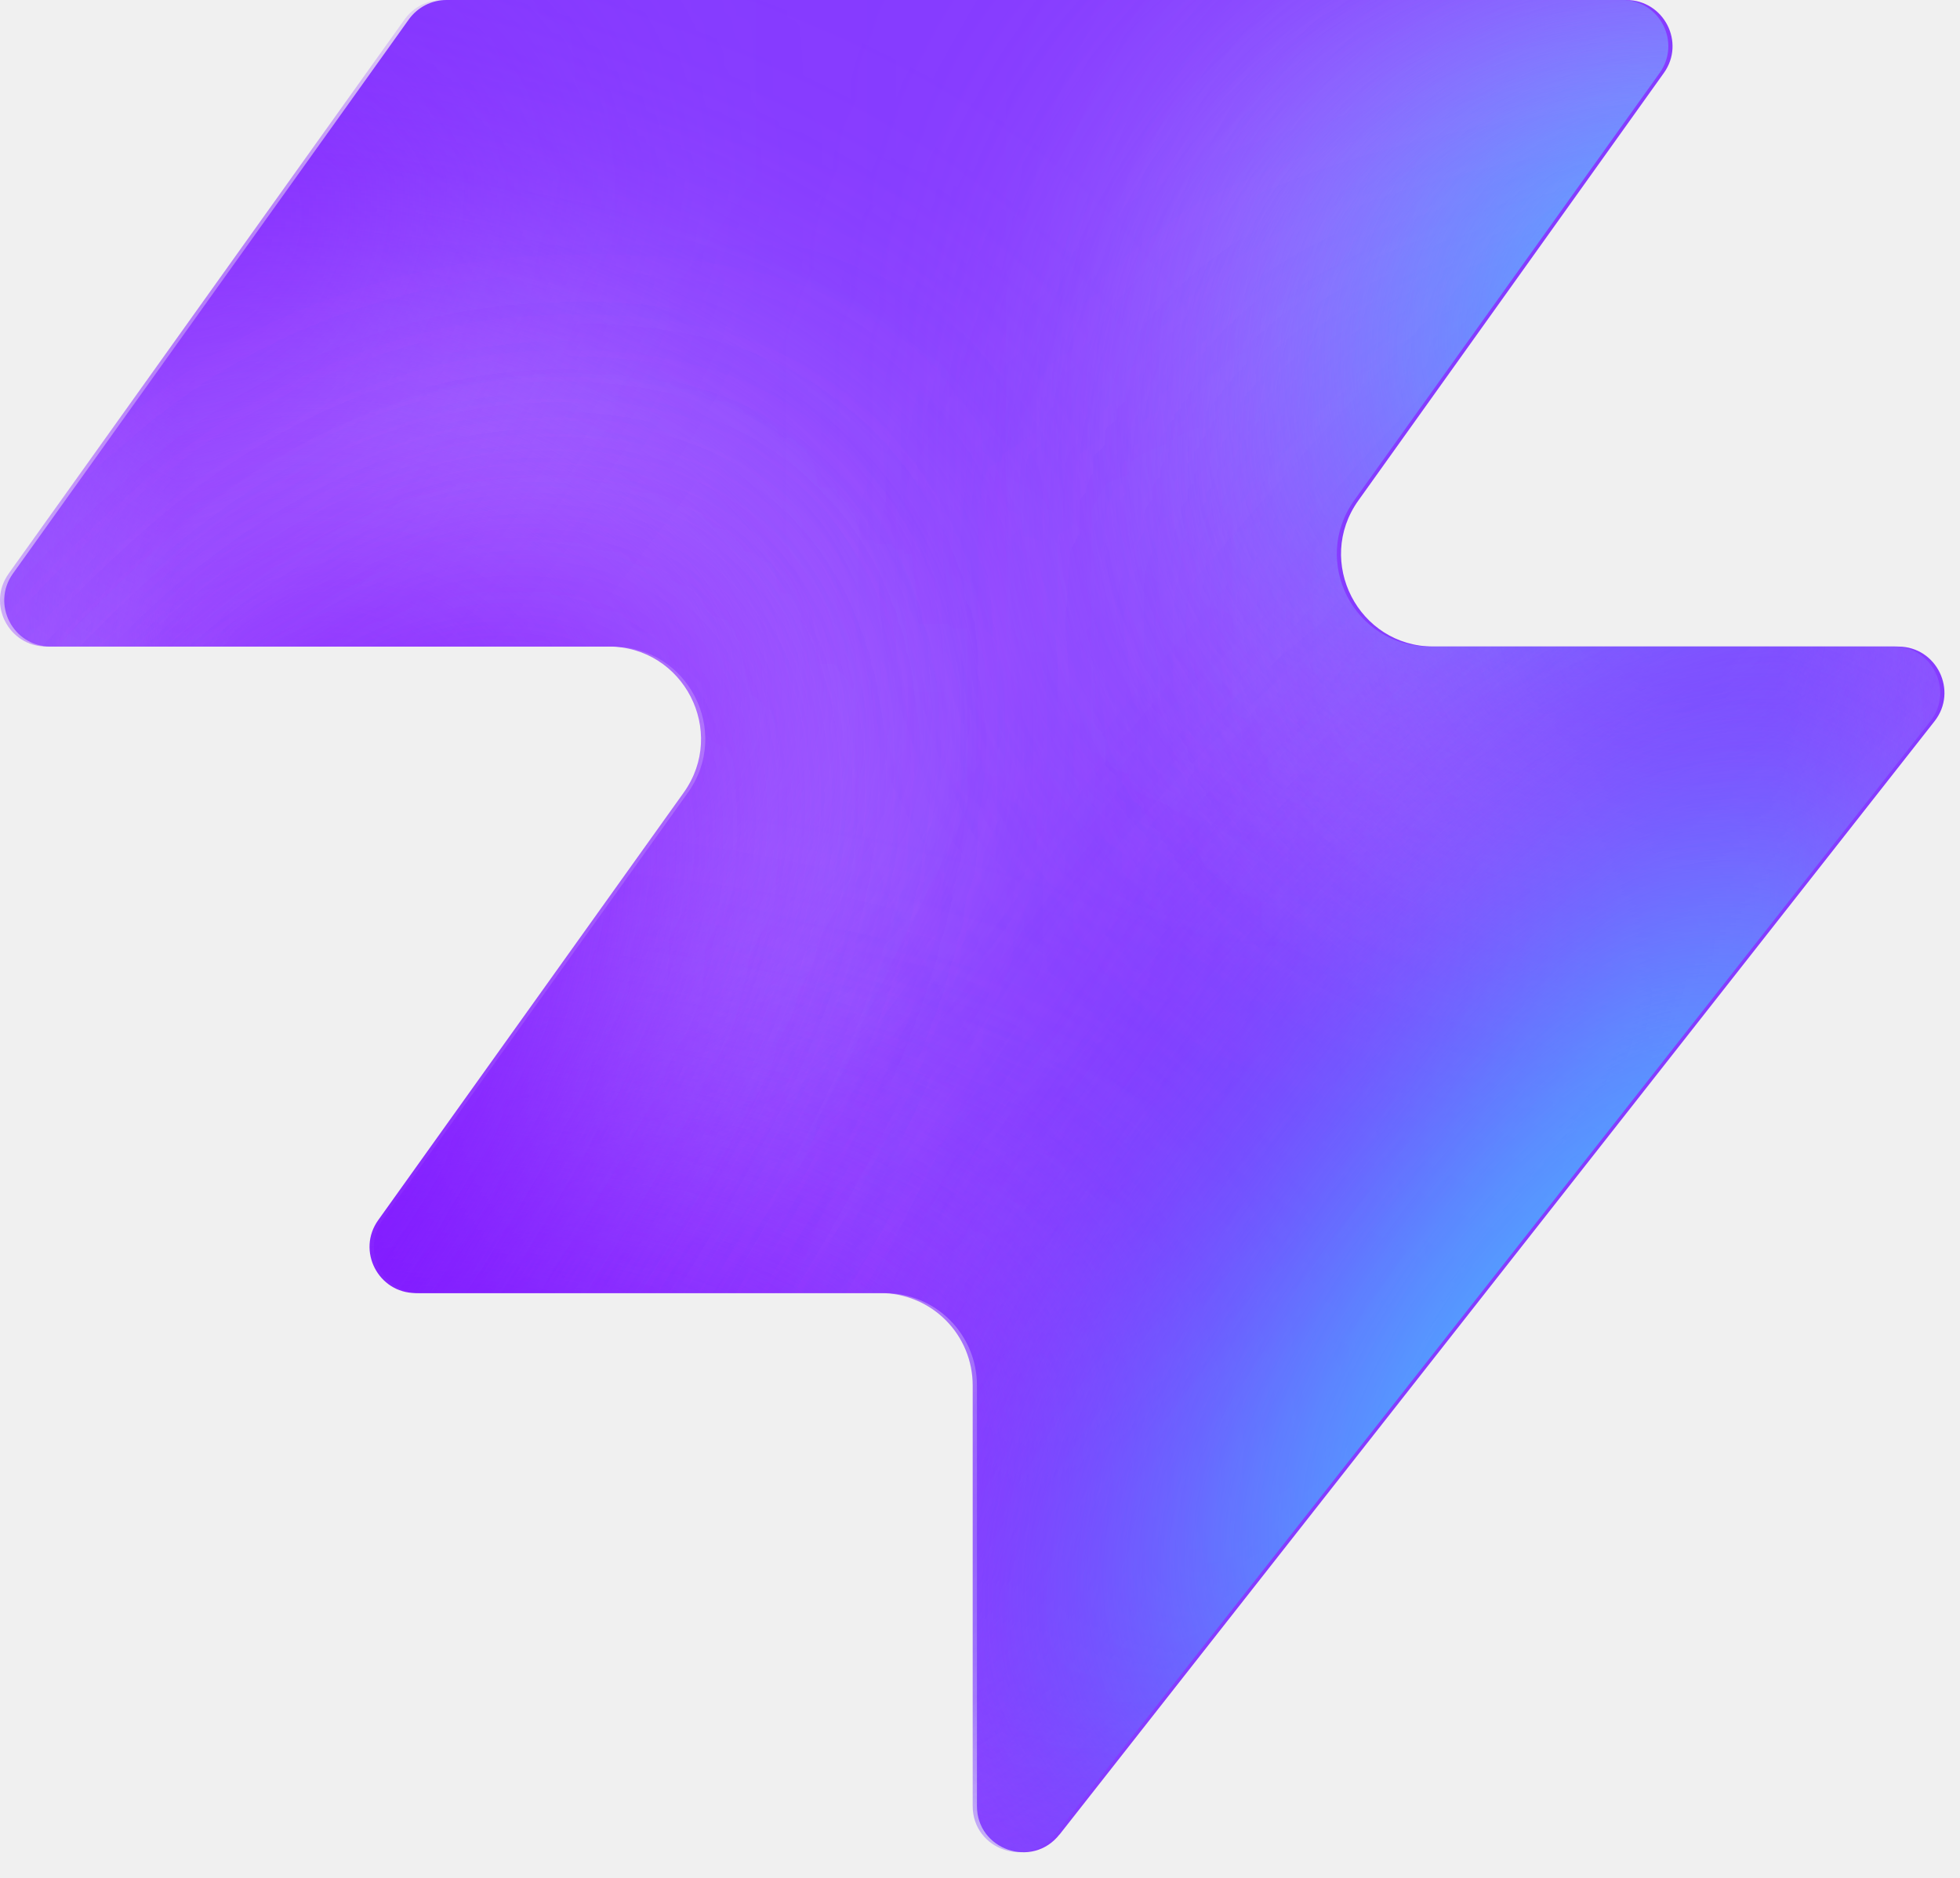
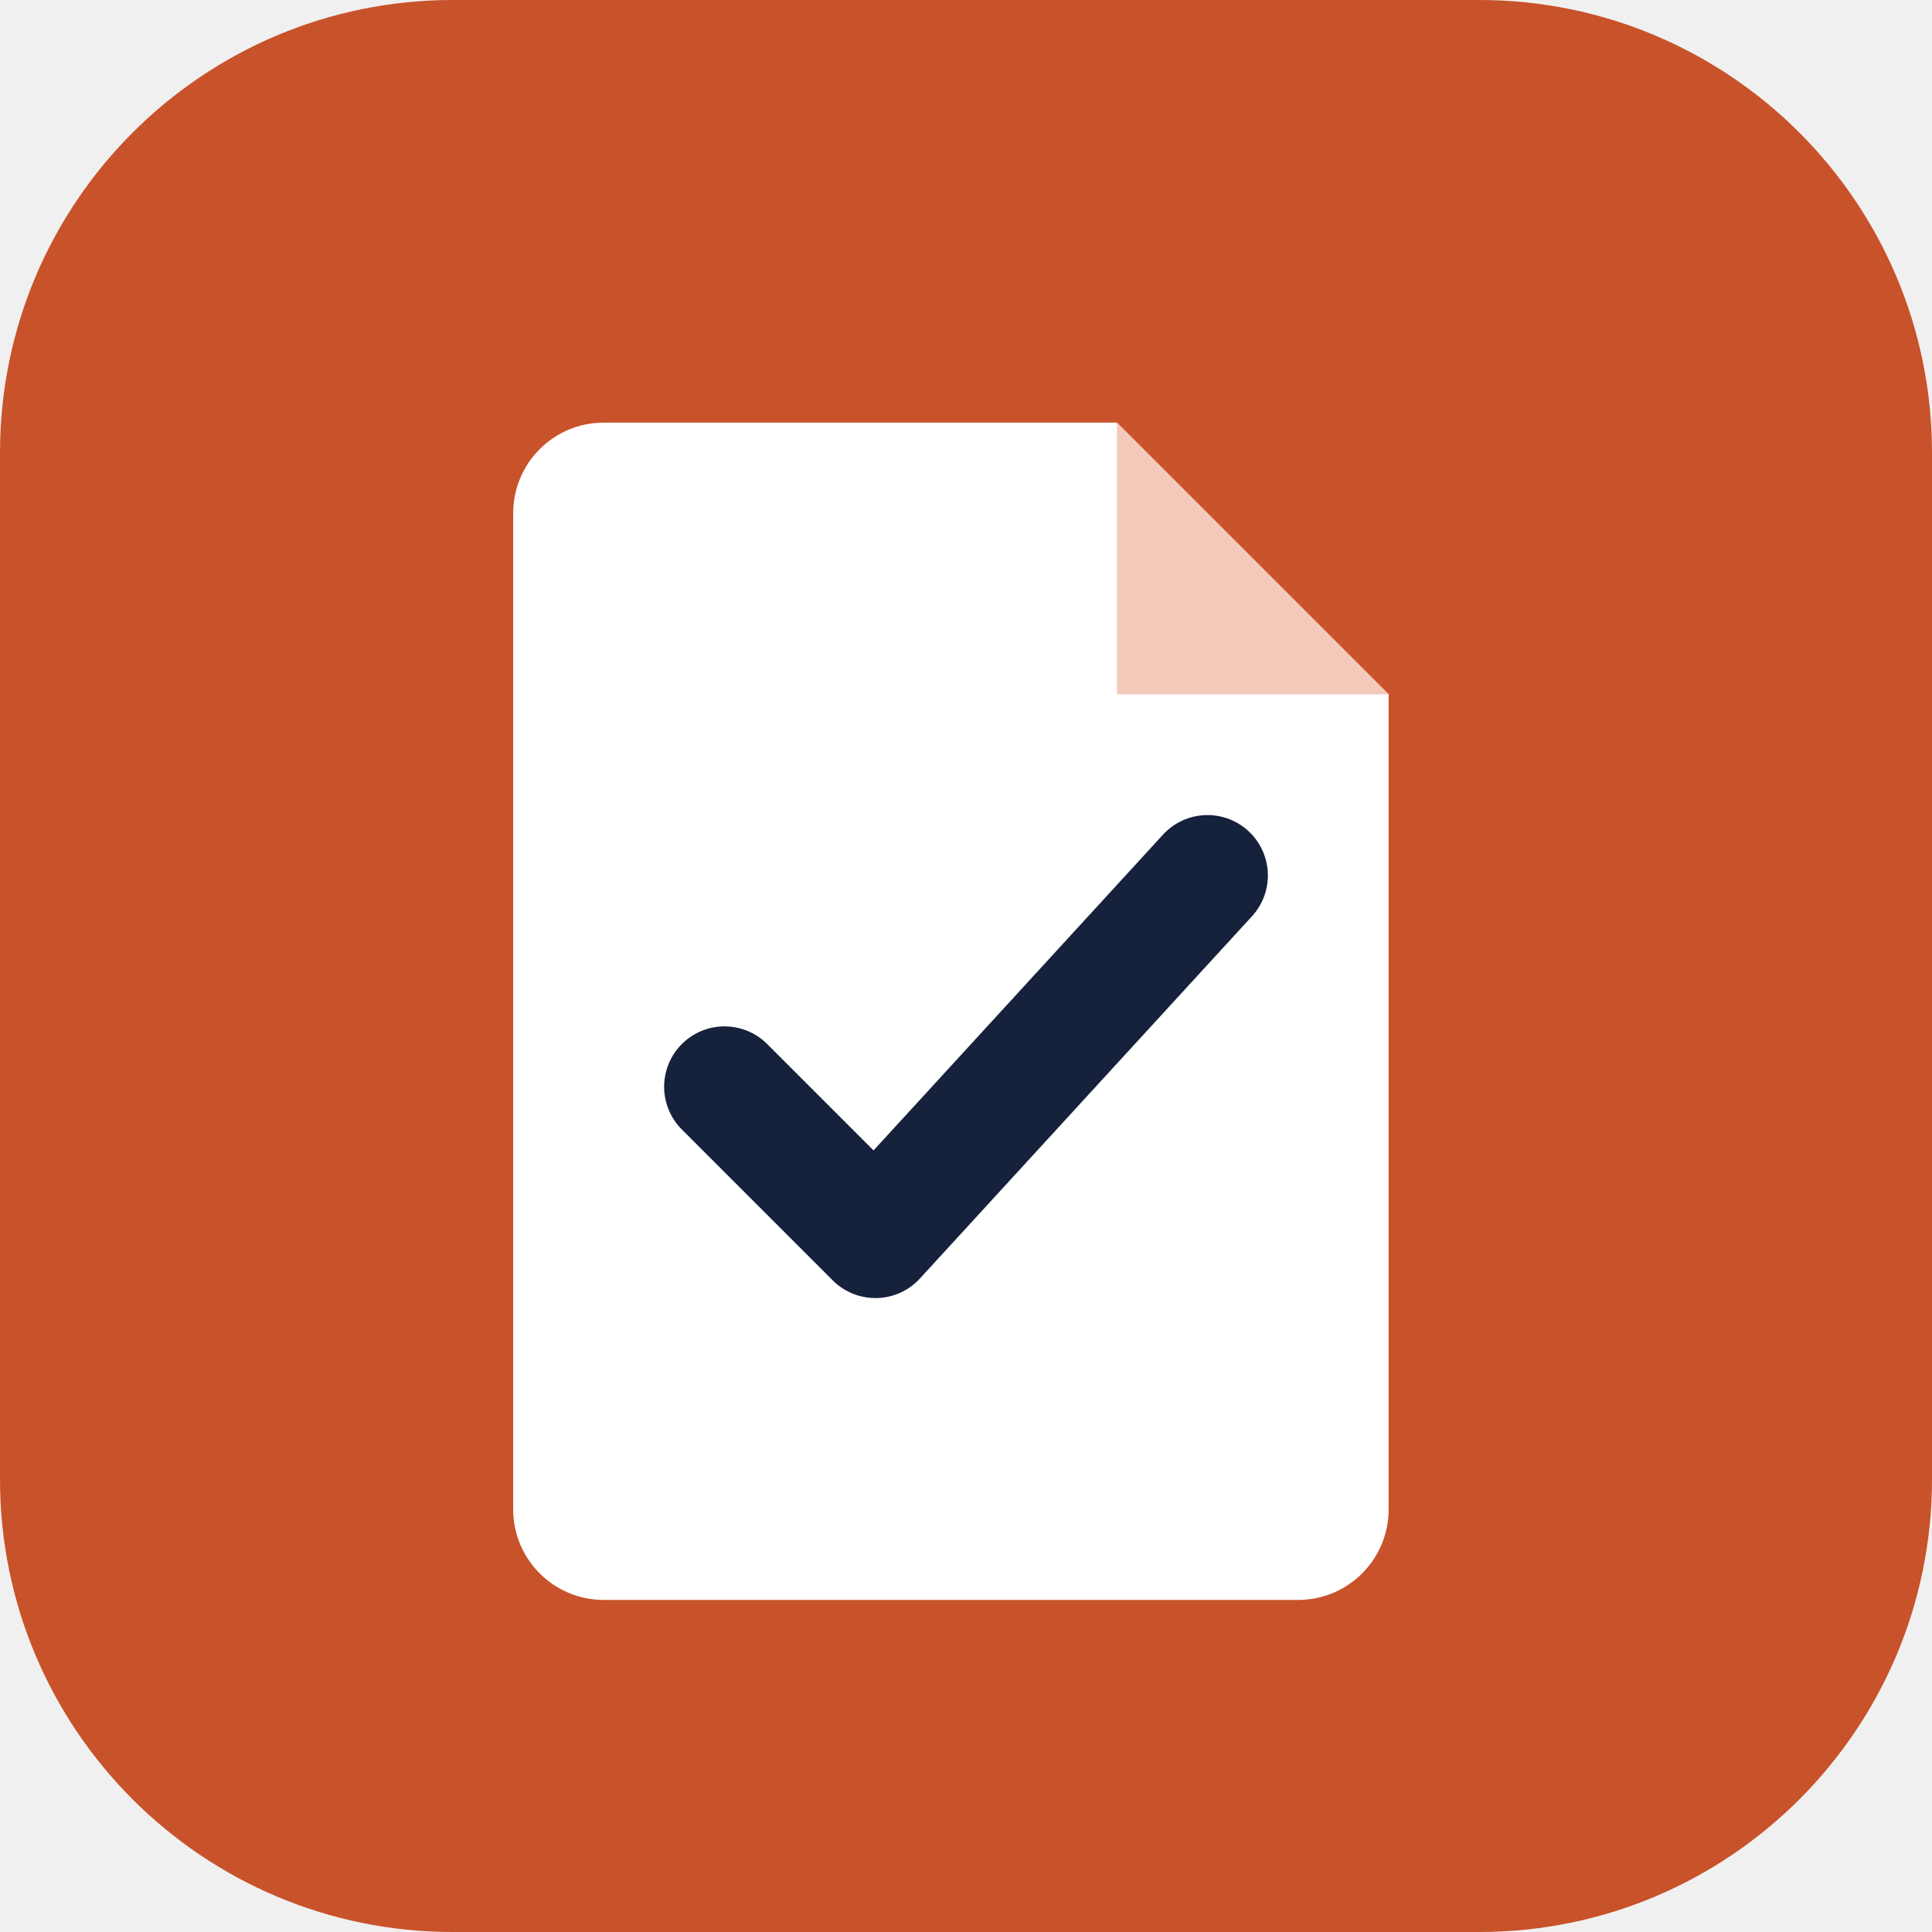
- <svg xmlns="http://www.w3.org/2000/svg" width="48" height="46" fill="none" viewBox="0 0 48 46">
-   <path fill="#863bff" d="M25.946 44.938c-.664.845-2.021.375-2.021-.698V33.937a2.26 2.26 0 0 0-2.262-2.262H10.287c-.92 0-1.456-1.04-.92-1.788l7.48-10.471c1.07-1.497 0-3.578-1.842-3.578H1.237c-.92 0-1.456-1.04-.92-1.788L10.013.474c.214-.297.556-.474.92-.474h28.894c.92 0 1.456 1.04.92 1.788l-7.48 10.471c-1.07 1.498 0 3.579 1.842 3.579h11.377c.943 0 1.473 1.088.89 1.83L25.947 44.94z" style="fill:#863bff;fill:color(display-p3 .525 .23 1);fill-opacity:1" />
-   <mask id="a" width="48" height="46" x="0" y="0" maskUnits="userSpaceOnUse" style="mask-type:alpha">
-     <path fill="#000" d="M25.842 44.938c-.664.844-2.021.375-2.021-.698V33.937a2.26 2.26 0 0 0-2.262-2.262H10.183c-.92 0-1.456-1.04-.92-1.788l7.48-10.471c1.07-1.498 0-3.579-1.842-3.579H1.133c-.92 0-1.456-1.04-.92-1.787L9.91.473c.214-.297.556-.474.92-.474h28.894c.92 0 1.456 1.04.92 1.788l-7.48 10.471c-1.07 1.498 0 3.578 1.842 3.578h11.377c.943 0 1.473 1.088.89 1.832L25.843 44.94z" style="fill:#000;fill-opacity:1" />
-   </mask>
-   <g mask="url(#a)">
-     <g filter="url(#b)">
-       <ellipse cx="5.508" cy="14.704" fill="#ede6ff" rx="5.508" ry="14.704" style="fill:#ede6ff;fill:color(display-p3 .927 .903 1);fill-opacity:1" transform="matrix(.00324 1 1 -.00324 -4.47 31.516)" />
-     </g>
-     <g filter="url(#c)">
-       <ellipse cx="10.399" cy="29.851" fill="#ede6ff" rx="10.399" ry="29.851" style="fill:#ede6ff;fill:color(display-p3 .927 .903 1);fill-opacity:1" transform="matrix(.00324 1 1 -.00324 -39.328 7.883)" />
-     </g>
-     <g filter="url(#d)">
-       <ellipse cx="5.508" cy="30.487" fill="#7e14ff" rx="5.508" ry="30.487" style="fill:#7e14ff;fill:color(display-p3 .492 .077 1);fill-opacity:1" transform="rotate(89.814 -25.913 -14.639)scale(1 -1)" />
-     </g>
-     <g filter="url(#e)">
-       <ellipse cx="5.508" cy="30.599" fill="#7e14ff" rx="5.508" ry="30.599" style="fill:#7e14ff;fill:color(display-p3 .492 .077 1);fill-opacity:1" transform="rotate(89.814 -32.644 -3.334)scale(1 -1)" />
-     </g>
-     <g filter="url(#f)">
-       <ellipse cx="5.508" cy="30.599" fill="#7e14ff" rx="5.508" ry="30.599" style="fill:#7e14ff;fill:color(display-p3 .492 .077 1);fill-opacity:1" transform="matrix(.00324 1 1 -.00324 -34.34 30.47)" />
-     </g>
-     <g filter="url(#g)">
-       <ellipse cx="14.072" cy="22.078" fill="#ede6ff" rx="14.072" ry="22.078" style="fill:#ede6ff;fill:color(display-p3 .927 .903 1);fill-opacity:1" transform="rotate(93.35 24.506 48.493)scale(-1 1)" />
-     </g>
-     <g filter="url(#h)">
-       <ellipse cx="3.47" cy="21.501" fill="#7e14ff" rx="3.47" ry="21.501" style="fill:#7e14ff;fill:color(display-p3 .492 .077 1);fill-opacity:1" transform="rotate(89.009 28.708 47.59)scale(-1 1)" />
-     </g>
-     <g filter="url(#i)">
-       <ellipse cx="3.47" cy="21.501" fill="#7e14ff" rx="3.47" ry="21.501" style="fill:#7e14ff;fill:color(display-p3 .492 .077 1);fill-opacity:1" transform="rotate(89.009 28.708 47.59)scale(-1 1)" />
-     </g>
-     <g filter="url(#j)">
-       <ellipse cx=".387" cy="8.972" fill="#7e14ff" rx="4.407" ry="29.108" style="fill:#7e14ff;fill:color(display-p3 .492 .077 1);fill-opacity:1" transform="rotate(39.51 .387 8.972)" />
-     </g>
-     <g filter="url(#k)">
-       <ellipse cx="47.523" cy="-6.092" fill="#7e14ff" rx="4.407" ry="29.108" style="fill:#7e14ff;fill:color(display-p3 .492 .077 1);fill-opacity:1" transform="rotate(37.892 47.523 -6.092)" />
-     </g>
-     <g filter="url(#l)">
-       <ellipse cx="41.412" cy="6.333" fill="#47bfff" rx="5.971" ry="9.665" style="fill:#47bfff;fill:color(display-p3 .28 .748 1);fill-opacity:1" transform="rotate(37.892 41.412 6.333)" />
-     </g>
-     <g filter="url(#m)">
-       <ellipse cx="-1.879" cy="38.332" fill="#7e14ff" rx="4.407" ry="29.108" style="fill:#7e14ff;fill:color(display-p3 .492 .077 1);fill-opacity:1" transform="rotate(37.892 -1.88 38.332)" />
-     </g>
-     <g filter="url(#n)">
-       <ellipse cx="-1.879" cy="38.332" fill="#7e14ff" rx="4.407" ry="29.108" style="fill:#7e14ff;fill:color(display-p3 .492 .077 1);fill-opacity:1" transform="rotate(37.892 -1.88 38.332)" />
-     </g>
-     <g filter="url(#o)">
-       <ellipse cx="35.651" cy="29.907" fill="#7e14ff" rx="4.407" ry="29.108" style="fill:#7e14ff;fill:color(display-p3 .492 .077 1);fill-opacity:1" transform="rotate(37.892 35.651 29.907)" />
-     </g>
-     <g filter="url(#p)">
-       <ellipse cx="38.418" cy="32.4" fill="#47bfff" rx="5.971" ry="15.297" style="fill:#47bfff;fill:color(display-p3 .28 .748 1);fill-opacity:1" transform="rotate(37.892 38.418 32.4)" />
-     </g>
-   </g>
-   <defs>
-     <filter id="b" width="60.045" height="41.654" x="-19.77" y="16.149" color-interpolation-filters="sRGB" filterUnits="userSpaceOnUse">
-       <feFlood flood-opacity="0" result="BackgroundImageFix" />
-       <feBlend in="SourceGraphic" in2="BackgroundImageFix" result="shape" />
-       <feGaussianBlur result="effect1_foregroundBlur_2002_17158" stdDeviation="7.659" />
-     </filter>
-     <filter id="c" width="90.34" height="51.437" x="-54.613" y="-7.533" color-interpolation-filters="sRGB" filterUnits="userSpaceOnUse">
-       <feFlood flood-opacity="0" result="BackgroundImageFix" />
-       <feBlend in="SourceGraphic" in2="BackgroundImageFix" result="shape" />
-       <feGaussianBlur result="effect1_foregroundBlur_2002_17158" stdDeviation="7.659" />
-     </filter>
-     <filter id="d" width="79.355" height="29.4" x="-49.64" y="2.03" color-interpolation-filters="sRGB" filterUnits="userSpaceOnUse">
-       <feFlood flood-opacity="0" result="BackgroundImageFix" />
-       <feBlend in="SourceGraphic" in2="BackgroundImageFix" result="shape" />
-       <feGaussianBlur result="effect1_foregroundBlur_2002_17158" stdDeviation="4.596" />
-     </filter>
-     <filter id="e" width="79.579" height="29.4" x="-45.045" y="20.029" color-interpolation-filters="sRGB" filterUnits="userSpaceOnUse">
-       <feFlood flood-opacity="0" result="BackgroundImageFix" />
-       <feBlend in="SourceGraphic" in2="BackgroundImageFix" result="shape" />
-       <feGaussianBlur result="effect1_foregroundBlur_2002_17158" stdDeviation="4.596" />
-     </filter>
-     <filter id="f" width="79.579" height="29.4" x="-43.513" y="21.178" color-interpolation-filters="sRGB" filterUnits="userSpaceOnUse">
-       <feFlood flood-opacity="0" result="BackgroundImageFix" />
-       <feBlend in="SourceGraphic" in2="BackgroundImageFix" result="shape" />
-       <feGaussianBlur result="effect1_foregroundBlur_2002_17158" stdDeviation="4.596" />
-     </filter>
-     <filter id="g" width="74.749" height="58.852" x="15.756" y="-17.901" color-interpolation-filters="sRGB" filterUnits="userSpaceOnUse">
-       <feFlood flood-opacity="0" result="BackgroundImageFix" />
-       <feBlend in="SourceGraphic" in2="BackgroundImageFix" result="shape" />
-       <feGaussianBlur result="effect1_foregroundBlur_2002_17158" stdDeviation="7.659" />
-     </filter>
-     <filter id="h" width="61.377" height="25.362" x="23.548" y="2.284" color-interpolation-filters="sRGB" filterUnits="userSpaceOnUse">
-       <feFlood flood-opacity="0" result="BackgroundImageFix" />
-       <feBlend in="SourceGraphic" in2="BackgroundImageFix" result="shape" />
-       <feGaussianBlur result="effect1_foregroundBlur_2002_17158" stdDeviation="4.596" />
-     </filter>
-     <filter id="i" width="61.377" height="25.362" x="23.548" y="2.284" color-interpolation-filters="sRGB" filterUnits="userSpaceOnUse">
-       <feFlood flood-opacity="0" result="BackgroundImageFix" />
-       <feBlend in="SourceGraphic" in2="BackgroundImageFix" result="shape" />
-       <feGaussianBlur result="effect1_foregroundBlur_2002_17158" stdDeviation="4.596" />
-     </filter>
-     <filter id="j" width="56.045" height="63.649" x="-27.636" y="-22.853" color-interpolation-filters="sRGB" filterUnits="userSpaceOnUse">
-       <feFlood flood-opacity="0" result="BackgroundImageFix" />
-       <feBlend in="SourceGraphic" in2="BackgroundImageFix" result="shape" />
-       <feGaussianBlur result="effect1_foregroundBlur_2002_17158" stdDeviation="4.596" />
-     </filter>
-     <filter id="k" width="54.814" height="64.646" x="20.116" y="-38.415" color-interpolation-filters="sRGB" filterUnits="userSpaceOnUse">
-       <feFlood flood-opacity="0" result="BackgroundImageFix" />
-       <feBlend in="SourceGraphic" in2="BackgroundImageFix" result="shape" />
-       <feGaussianBlur result="effect1_foregroundBlur_2002_17158" stdDeviation="4.596" />
-     </filter>
-     <filter id="l" width="33.541" height="35.313" x="24.641" y="-11.323" color-interpolation-filters="sRGB" filterUnits="userSpaceOnUse">
-       <feFlood flood-opacity="0" result="BackgroundImageFix" />
-       <feBlend in="SourceGraphic" in2="BackgroundImageFix" result="shape" />
-       <feGaussianBlur result="effect1_foregroundBlur_2002_17158" stdDeviation="4.596" />
-     </filter>
-     <filter id="m" width="54.814" height="64.646" x="-29.286" y="6.009" color-interpolation-filters="sRGB" filterUnits="userSpaceOnUse">
-       <feFlood flood-opacity="0" result="BackgroundImageFix" />
-       <feBlend in="SourceGraphic" in2="BackgroundImageFix" result="shape" />
-       <feGaussianBlur result="effect1_foregroundBlur_2002_17158" stdDeviation="4.596" />
-     </filter>
-     <filter id="n" width="54.814" height="64.646" x="-29.286" y="6.009" color-interpolation-filters="sRGB" filterUnits="userSpaceOnUse">
-       <feFlood flood-opacity="0" result="BackgroundImageFix" />
-       <feBlend in="SourceGraphic" in2="BackgroundImageFix" result="shape" />
-       <feGaussianBlur result="effect1_foregroundBlur_2002_17158" stdDeviation="4.596" />
-     </filter>
-     <filter id="o" width="54.814" height="64.646" x="8.244" y="-2.416" color-interpolation-filters="sRGB" filterUnits="userSpaceOnUse">
-       <feFlood flood-opacity="0" result="BackgroundImageFix" />
-       <feBlend in="SourceGraphic" in2="BackgroundImageFix" result="shape" />
-       <feGaussianBlur result="effect1_foregroundBlur_2002_17158" stdDeviation="4.596" />
-     </filter>
-     <filter id="p" width="39.409" height="43.623" x="18.713" y="10.588" color-interpolation-filters="sRGB" filterUnits="userSpaceOnUse">
-       <feFlood flood-opacity="0" result="BackgroundImageFix" />
-       <feBlend in="SourceGraphic" in2="BackgroundImageFix" result="shape" />
-       <feGaussianBlur result="effect1_foregroundBlur_2002_17158" stdDeviation="4.596" />
-     </filter>
-   </defs>
+ <svg xmlns="http://www.w3.org/2000/svg" viewBox="0 0 64 64">
+   <rect width="64" height="64" rx="15" fill="#c8522a" />
+   <path d="M20 14h17l9 9v27a3 3 0 0 1-3 3H20a3 3 0 0 1-3-3V17a3 3 0 0 1 3-3z" fill="#fff" />
+   <path d="M37 14v9h9" fill="#f3c9ba" />
+   <path d="M24 36l5 5 11-12" fill="none" stroke="#16213b" stroke-width="4" stroke-linecap="round" stroke-linejoin="round" />
</svg>
